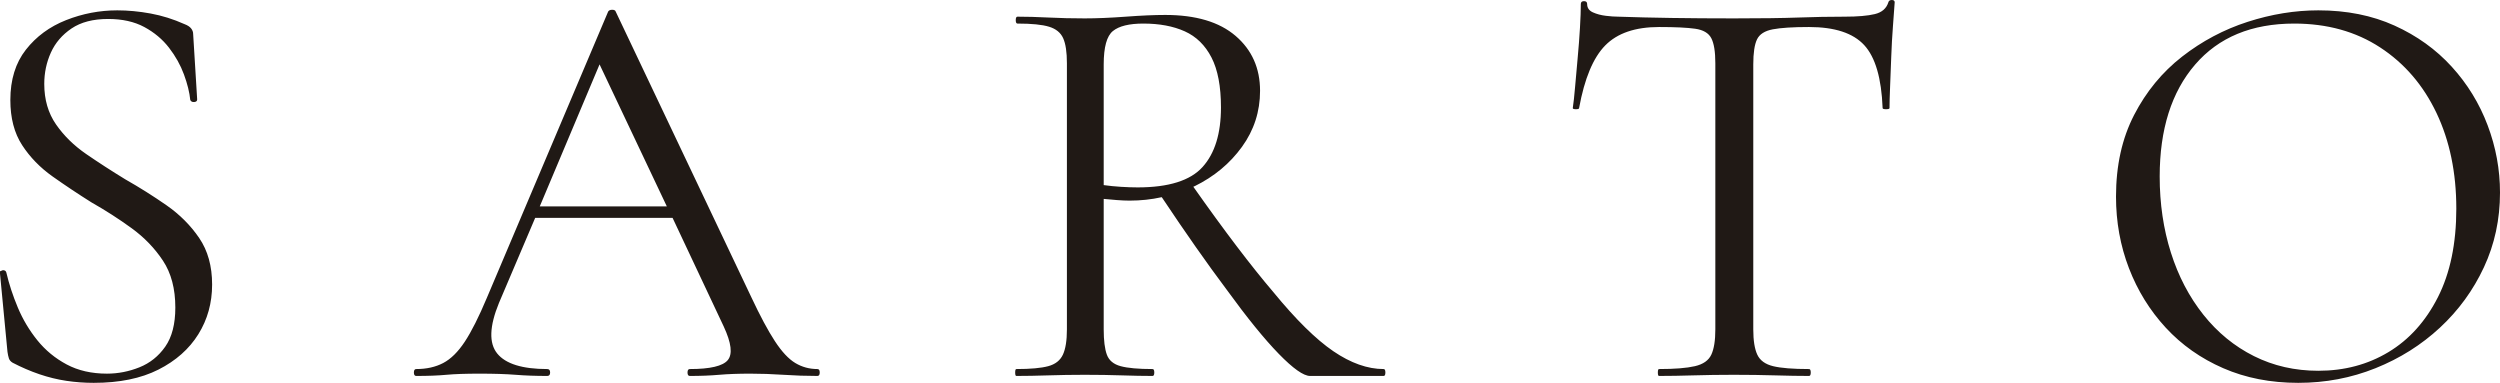
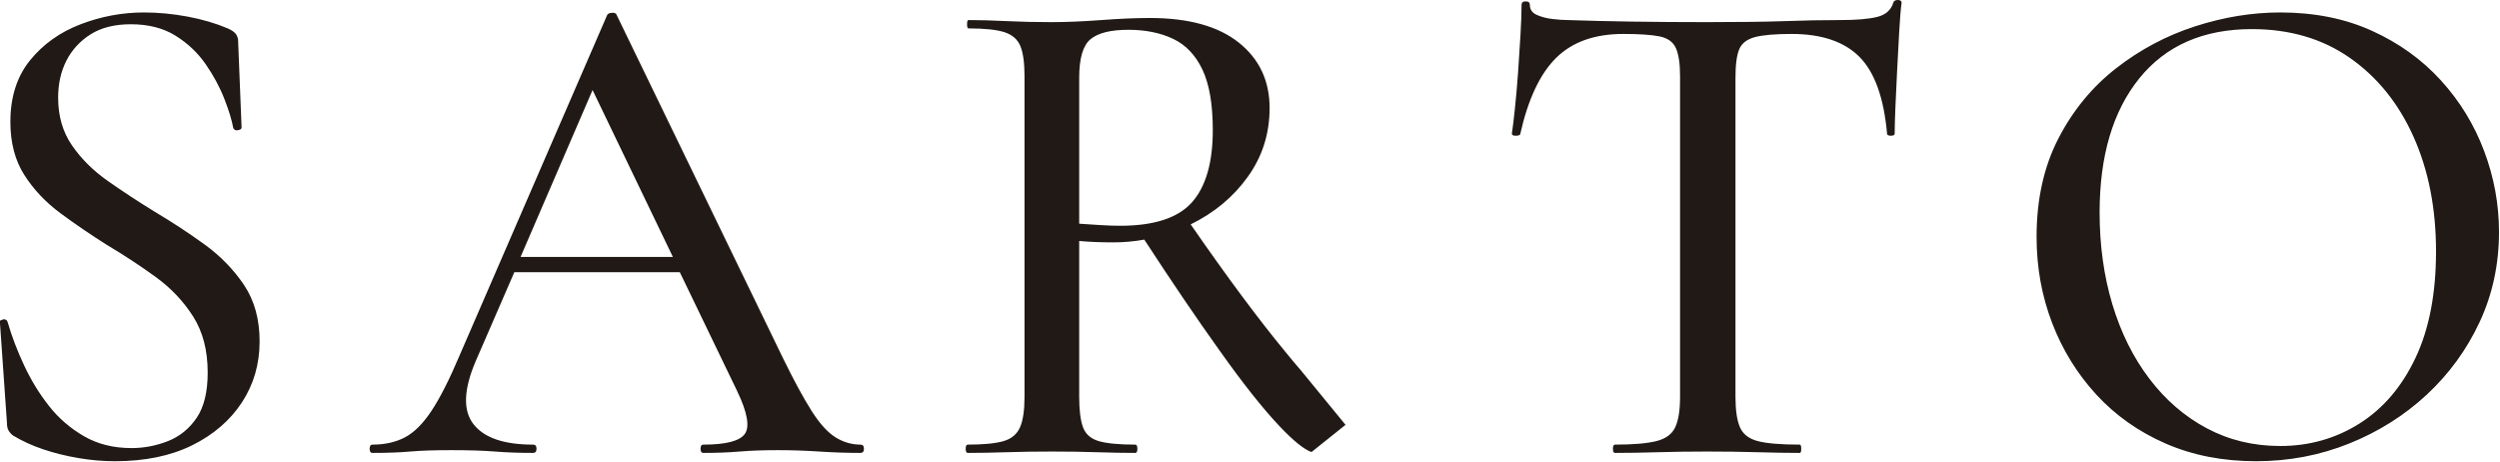
- <svg xmlns="http://www.w3.org/2000/svg" viewBox="0 0 695.84 106.56" width="695.84" height="106.56" role="img" aria-label="SARTO">
-   <path fill="#201915" d="M639.68 106.56Q628.16 106.56 618.8 102.48Q609.44 98.4 602.8 91.2Q596.16 84 592.56 74.64Q588.96 65.28 588.96 54.72Q588.96 41.76 594 32Q599.04 22.24 607.36 15.76Q615.68 9.28 625.6 6.08Q635.52 2.88 645.28 2.88Q657.12 2.88 666.48 7.12Q675.84 11.36 682.4 18.56Q688.96 25.76 692.4 34.88Q695.84 44 695.84 53.6Q695.84 64.8 691.36 74.4Q686.88 84 679.12 91.2Q671.36 98.4 661.2 102.48Q651.04 106.56 639.68 106.56ZM645.28 103.2Q656.16 103.2 664.8 98Q673.44 92.8 678.56 82.72Q683.68 72.64 683.68 58.08Q683.68 43.04 678.16 31.44Q672.64 19.84 662.48 13.2Q652.32 6.56 638.56 6.56Q620.8 6.56 610.96 18Q601.12 29.44 601.12 49.12Q601.12 60.48 604.24 70.32Q607.36 80.16 613.28 87.6Q619.2 95.04 627.36 99.12Q635.52 103.2 645.28 103.2ZM364.64 104.64Q361.92 104.64 355.92 98.48Q349.92 92.32 341.44 80.64Q333.28 69.76 323.36 54.88Q319.04 55.84 314.4 55.84Q312.8 55.84 310.8 55.68Q308.8 55.52 307.2 55.36V91.68Q307.2 96.32 308.08 98.72Q308.96 101.12 311.92 101.92Q314.88 102.72 320.8 102.72Q321.28 102.72 321.28 103.68Q321.28 104.64 320.8 104.64Q316.96 104.64 312.24 104.48Q307.52 104.32 301.92 104.32Q296.64 104.32 291.76 104.48Q286.88 104.64 282.88 104.64Q282.56 104.64 282.56 103.68Q282.56 102.72 282.88 102.72Q288.8 102.72 291.76 101.92Q294.72 101.12 295.84 98.72Q296.96 96.32 296.96 91.68V17.6Q296.96 12.96 295.92 10.64Q294.88 8.32 292 7.44Q289.12 6.56 283.2 6.56Q282.72 6.56 282.72 5.6Q282.72 4.64 283.2 4.64Q287.04 4.64 291.84 4.88Q296.64 5.12 301.92 5.12Q306.88 5.12 313.36 4.64Q319.84 4.16 324.32 4.16Q337.12 4.16 343.92 10Q350.72 15.84 350.72 25.28Q350.72 33.92 345.68 40.88Q340.64 47.84 332.48 51.84Q332.32 51.84 332.16 52Q345.12 70.4 354.4 81.28Q363.84 92.8 371.12 97.76Q378.4 102.72 385.12 102.72Q385.6 102.72 385.6 103.68Q385.6 104.64 385.12 104.64ZM227.52 102.72Q228.16 102.72 228.16 103.68Q228.16 104.64 227.52 104.64Q222.88 104.64 218.08 104.32Q213.28 104 208.8 104Q203.84 104 200.16 104.32Q196.48 104.64 192 104.64Q191.36 104.64 191.36 103.68Q191.36 102.72 192 102.72Q200.48 102.72 202.56 100.24Q204.64 97.76 201.44 90.88L187.2 60.64H148.96L138.88 84.32Q134.88 94.08 138.4 98.4Q141.92 102.72 152.32 102.72Q153.12 102.72 153.12 103.68Q153.12 104.64 152.32 104.64Q147.52 104.64 143.52 104.32Q139.52 104 133.44 104Q127.68 104 124.24 104.32Q120.8 104.64 115.84 104.64Q115.2 104.64 115.2 103.68Q115.2 102.72 115.84 102.72Q120.16 102.72 123.36 101.04Q126.56 99.36 129.36 95.12Q132.16 90.88 135.52 82.88L169.28 3.2Q169.6 2.72 170.4 2.72Q171.2 2.72 171.36 3.2L209.12 82.72Q212.8 90.56 215.68 94.96Q218.56 99.36 221.36 101.04Q224.16 102.72 227.52 102.72ZM461.76 7.52Q451.84 7.52 446.8 12.64Q441.76 17.76 439.52 30.08Q439.52 30.4 438.64 30.4Q437.76 30.4 437.76 30.08Q438.08 28 438.4 24.24Q438.72 20.48 439.12 16.16Q439.52 11.84 439.76 7.76Q440 3.68 440 1.12Q440 0.32 440.88 0.32Q441.76 0.32 441.76 1.12Q441.76 2.72 443.36 3.44Q444.96 4.16 446.96 4.4Q448.96 4.64 450.4 4.64Q464.16 5.12 482.56 5.12Q493.92 5.12 500.56 4.88Q507.2 4.64 513.44 4.64Q518.88 4.64 521.84 3.92Q524.8 3.2 525.6 0.64Q525.76 0 526.56 0Q527.36 0 527.36 0.64Q527.2 3.04 526.88 7.2Q526.56 11.36 526.4 15.84Q526.24 20.32 526.08 24.16Q525.92 28 525.92 30.08Q525.92 30.4 524.96 30.4Q524 30.4 524 30.08Q523.52 17.6 518.88 12.56Q514.24 7.52 503.52 7.52Q496.8 7.52 493.44 8.16Q490.08 8.8 489.04 10.96Q488 13.12 488 17.92V91.68Q488 96.32 489.12 98.72Q490.24 101.12 493.52 101.92Q496.8 102.72 503.52 102.72Q504 102.72 504 103.68Q504 104.64 503.52 104.64Q499.36 104.64 494.08 104.48Q488.8 104.32 482.56 104.32Q476.64 104.32 471.36 104.48Q466.08 104.64 461.76 104.64Q461.44 104.64 461.44 103.68Q461.44 102.72 461.76 102.72Q468.32 102.72 471.76 101.92Q475.2 101.12 476.32 98.72Q477.44 96.32 477.44 91.68V17.6Q477.44 12.8 476.32 10.64Q475.2 8.48 471.84 8Q468.48 7.52 461.76 7.52ZM12.32 23.36Q12.32 29.92 15.6 34.64Q18.88 39.36 24 42.88Q29.12 46.4 34.88 49.92Q40.8 53.28 46.32 57.12Q51.84 60.96 55.44 66.24Q59.04 71.52 59.04 79.2Q59.04 86.88 55.2 93.04Q51.36 99.2 44.08 102.88Q36.8 106.56 26.08 106.56Q22.24 106.56 18.48 106Q14.72 105.44 10.96 104.16Q7.2 102.88 3.52 100.96Q2.72 100.48 2.48 99.76Q2.24 99.04 2.08 97.92L0 76.16V75.52Q0.32 75.36 0.8 75.2Q1.6 75.2 1.76 75.84Q2.88 80.64 4.96 85.6Q7.04 90.56 10.4 94.72Q13.76 98.88 18.56 101.44Q23.36 104 29.76 104Q34.4 104 38.8 102.24Q43.2 100.48 46 96.48Q48.8 92.48 48.8 85.6Q48.8 77.76 45.36 72.56Q41.92 67.36 36.64 63.52Q31.36 59.68 25.44 56.32Q19.84 52.8 14.64 49.12Q9.44 45.44 6.16 40.4Q2.88 35.36 2.88 27.84Q2.88 19.36 7.2 13.84Q11.52 8.32 18.4 5.6Q25.28 2.88 32.64 2.88Q37.12 2.88 41.92 3.76Q46.72 4.64 51.36 6.72Q52.64 7.2 53.2 7.92Q53.76 8.64 53.76 9.44L54.88 27.68Q54.88 28.32 54.08 28.4Q53.28 28.48 52.96 27.84Q52.64 24.64 51.2 20.72Q49.76 16.8 47.04 13.28Q44.32 9.76 40.16 7.52Q36 5.28 30.08 5.28Q23.84 5.28 19.92 7.92Q16 10.56 14.16 14.64Q12.32 18.72 12.32 23.36ZM339.84 29.92Q339.84 21.12 337.2 16Q334.56 10.88 329.76 8.72Q324.96 6.56 318.24 6.56Q312.32 6.56 309.76 8.64Q307.2 10.72 307.2 17.92V51.52Q309.44 51.84 312 52Q314.56 52.16 316.64 52.16Q329.6 52.16 334.72 46.48Q339.84 40.8 339.84 29.92ZM185.6 57.44 166.88 17.92 150.24 57.44Z" />
+ <svg xmlns="http://www.w3.org/2000/svg" viewBox="0 0 542.04 100.00" width="542.04" height="100.00" role="img" aria-label="SARTO">
+   <path fill="#201915" d="M12.61 21.17Q12.61 27.18 15.62 31.53Q18.62 35.89 23.42 39.26Q28.23 42.64 33.63 45.95Q39.19 49.25 44.37 53Q49.55 56.76 52.93 61.79Q56.31 66.82 56.31 74.02Q56.31 81.38 52.48 87.24Q48.65 93.09 41.67 96.55Q34.68 100 24.92 100Q21.02 100 17.04 99.32Q13.06 98.65 9.46 97.45Q5.86 96.25 2.85 94.44Q2.25 93.99 1.88 93.39Q1.5 92.79 1.5 91.59L0 70.12Q0 69.82 0 69.52Q0.3 69.37 0.75 69.22Q1.5 69.22 1.65 69.82Q3 74.47 5.26 79.28Q7.51 84.08 10.66 88.06Q13.81 92.04 18.24 94.59Q22.67 97.15 28.53 97.15Q32.58 97.15 36.41 95.65Q40.24 94.14 42.64 90.62Q45.05 87.09 45.05 80.78Q45.05 73.57 41.89 68.62Q38.74 63.66 33.78 60.06Q28.83 56.46 23.27 53.15Q18.02 49.85 13.14 46.25Q8.26 42.64 5.26 37.91Q2.25 33.18 2.25 26.43Q2.25 18.32 6.53 13.06Q10.81 7.81 17.49 5.26Q24.17 2.7 31.23 2.7Q35.89 2.7 40.69 3.6Q45.5 4.5 49.4 6.16Q50.75 6.76 51.2 7.43Q51.65 8.11 51.65 8.86L52.4 27.63Q52.4 28.08 51.65 28.23Q50.9 28.38 50.6 27.78Q50.15 25.23 48.65 21.4Q47.15 17.57 44.59 13.89Q42.04 10.21 38.06 7.73Q34.08 5.26 28.38 5.26Q23.12 5.26 19.67 7.43Q16.22 9.61 14.41 13.14Q12.61 16.67 12.61 21.17ZM186.64 96.4Q187.39 96.4 187.39 97.3Q187.39 98.2 186.64 98.2Q182.28 98.2 177.7 97.9Q173.12 97.6 168.77 97.6Q163.96 97.6 160.44 97.9Q156.91 98.2 152.55 98.2Q151.95 98.2 151.95 97.3Q151.95 96.4 152.55 96.4Q159.91 96.4 161.56 94.07Q163.21 91.74 159.91 84.83L147.45 59.01H111.56L103.15 78.38Q99.25 87.54 102.7 91.97Q106.16 96.4 115.62 96.4Q116.37 96.4 116.37 97.3Q116.37 98.2 115.62 98.2Q111.11 98.2 107.36 97.9Q103.6 97.6 97.9 97.6Q92.34 97.6 88.96 97.9Q85.59 98.2 80.78 98.2Q80.18 98.2 80.18 97.3Q80.18 96.4 80.78 96.4Q84.83 96.4 87.84 94.82Q90.84 93.24 93.62 89.04Q96.4 84.83 99.7 77.03L131.68 3.3Q131.83 2.85 132.73 2.78Q133.63 2.7 133.78 3.3L169.82 77.63Q173.42 84.98 176.05 89.11Q178.68 93.24 181.23 94.82Q183.78 96.4 186.64 96.4ZM145.95 55.71 128.53 19.52 112.91 55.71ZM284.47 98.01 291.85 92.11 282.26 80.41Q280.52 78.41 278.68 76.13Q270.12 65.77 258.26 48.65Q265.92 44.89 270.57 38.44Q275.38 31.83 275.38 23.42Q275.38 14.56 268.69 9.23Q262.01 3.9 249.4 3.9Q244.89 3.9 238.89 4.35Q232.88 4.8 228.08 4.8Q222.97 4.8 218.39 4.58Q213.81 4.35 210.06 4.35Q209.76 4.35 209.76 5.26Q209.76 6.16 210.06 6.16Q215.32 6.16 217.87 6.98Q220.42 7.81 221.32 9.98Q222.22 12.16 222.22 16.52V86.04Q222.22 90.39 221.25 92.64Q220.27 94.89 217.64 95.65Q215.02 96.4 209.91 96.4Q209.46 96.4 209.46 97.3Q209.46 98.2 209.91 98.2Q213.66 98.2 218.32 98.05Q222.97 97.9 228.08 97.9Q233.48 97.9 237.99 98.05Q242.49 98.2 246.25 98.2Q246.7 98.2 246.7 97.3Q246.7 96.4 246.25 96.4Q240.99 96.4 238.36 95.65Q235.74 94.89 234.91 92.64Q234.08 90.39 234.08 86.04V52.25Q235.74 52.4 237.69 52.48Q239.64 52.55 241.44 52.55Q244.89 52.55 248.2 51.95Q257.21 65.77 264.41 75.83Q272.07 86.64 277.55 92.42Q282.04 97.16 284.47 98.01ZM263.06 28.23Q263.06 38.74 258.56 43.84Q254.05 48.95 242.94 48.95Q241.14 48.95 238.66 48.8Q236.19 48.65 234.08 48.5V16.82Q234.08 10.51 236.56 8.48Q239.04 6.46 244.74 6.46Q250.3 6.46 254.43 8.41Q258.56 10.36 260.81 15.09Q263.06 19.82 263.06 28.23ZM352.1 7.36Q342.79 7.36 337.54 12.54Q332.28 17.72 329.73 29.13Q329.58 29.43 328.75 29.43Q327.93 29.43 327.93 28.98Q328.23 27.03 328.6 23.42Q328.98 19.82 329.28 15.62Q329.58 11.41 329.8 7.51Q330.03 3.6 330.03 1.05Q330.03 0.3 330.93 0.3Q331.83 0.3 331.83 1.05Q331.83 2.55 333.33 3.23Q334.83 3.9 336.79 4.13Q338.74 4.35 340.09 4.35Q353 4.8 370.27 4.8Q380.78 4.8 387.09 4.58Q393.39 4.35 399.25 4.35Q404.35 4.35 407.13 3.68Q409.91 3 410.66 0.6Q410.81 0 411.64 0Q412.46 0 412.46 0.6Q412.16 2.85 411.94 6.91Q411.71 10.96 411.49 15.32Q411.26 19.67 411.11 23.42Q410.96 27.18 410.96 28.98Q410.96 29.43 410.14 29.43Q409.31 29.43 409.31 28.98Q408.26 17.27 403.3 12.31Q398.35 7.36 388.59 7.36Q383.33 7.36 380.71 8.03Q378.08 8.71 377.25 10.66Q376.43 12.61 376.43 16.82V86.04Q376.43 90.39 377.4 92.64Q378.38 94.89 381.31 95.65Q384.23 96.4 390.39 96.4Q390.69 96.4 390.69 97.3Q390.69 98.2 390.39 98.2Q386.34 98.2 381.31 98.05Q376.28 97.9 370.27 97.9Q364.56 97.9 359.53 98.05Q354.5 98.2 350.3 98.2Q349.85 98.2 349.85 97.3Q349.85 96.4 350.3 96.4Q356.16 96.4 359.23 95.65Q362.31 94.89 363.36 92.64Q364.41 90.39 364.41 86.04V16.52Q364.41 12.46 363.51 10.44Q362.61 8.41 359.91 7.88Q357.21 7.36 352.1 7.36ZM489.34 100Q478.53 100 469.74 96.17Q460.96 92.34 454.73 85.59Q448.5 78.83 445.12 70.05Q441.74 61.26 441.74 51.35Q441.74 39.19 446.47 30.03Q451.2 20.87 459.01 14.79Q466.82 8.71 476.13 5.71Q485.44 2.7 494.59 2.7Q505.71 2.7 514.49 6.68Q523.27 10.66 529.43 17.42Q535.59 24.17 538.81 32.73Q542.04 41.29 542.04 50.3Q542.04 60.81 537.84 69.82Q533.63 78.83 526.35 85.59Q519.07 92.34 509.53 96.17Q500 100 489.34 100ZM494.59 96.7Q504.05 96.7 511.79 91.82Q519.52 86.94 523.95 77.55Q528.38 68.17 528.38 54.5Q528.38 40.54 523.5 29.65Q518.62 18.77 509.68 12.54Q500.75 6.31 488.44 6.31Q472.67 6.31 464.04 16.97Q455.41 27.63 455.41 46.1Q455.41 56.76 458.18 65.99Q460.96 75.23 466.22 82.13Q471.47 89.04 478.68 92.87Q485.89 96.7 494.59 96.7Z" />
</svg>
